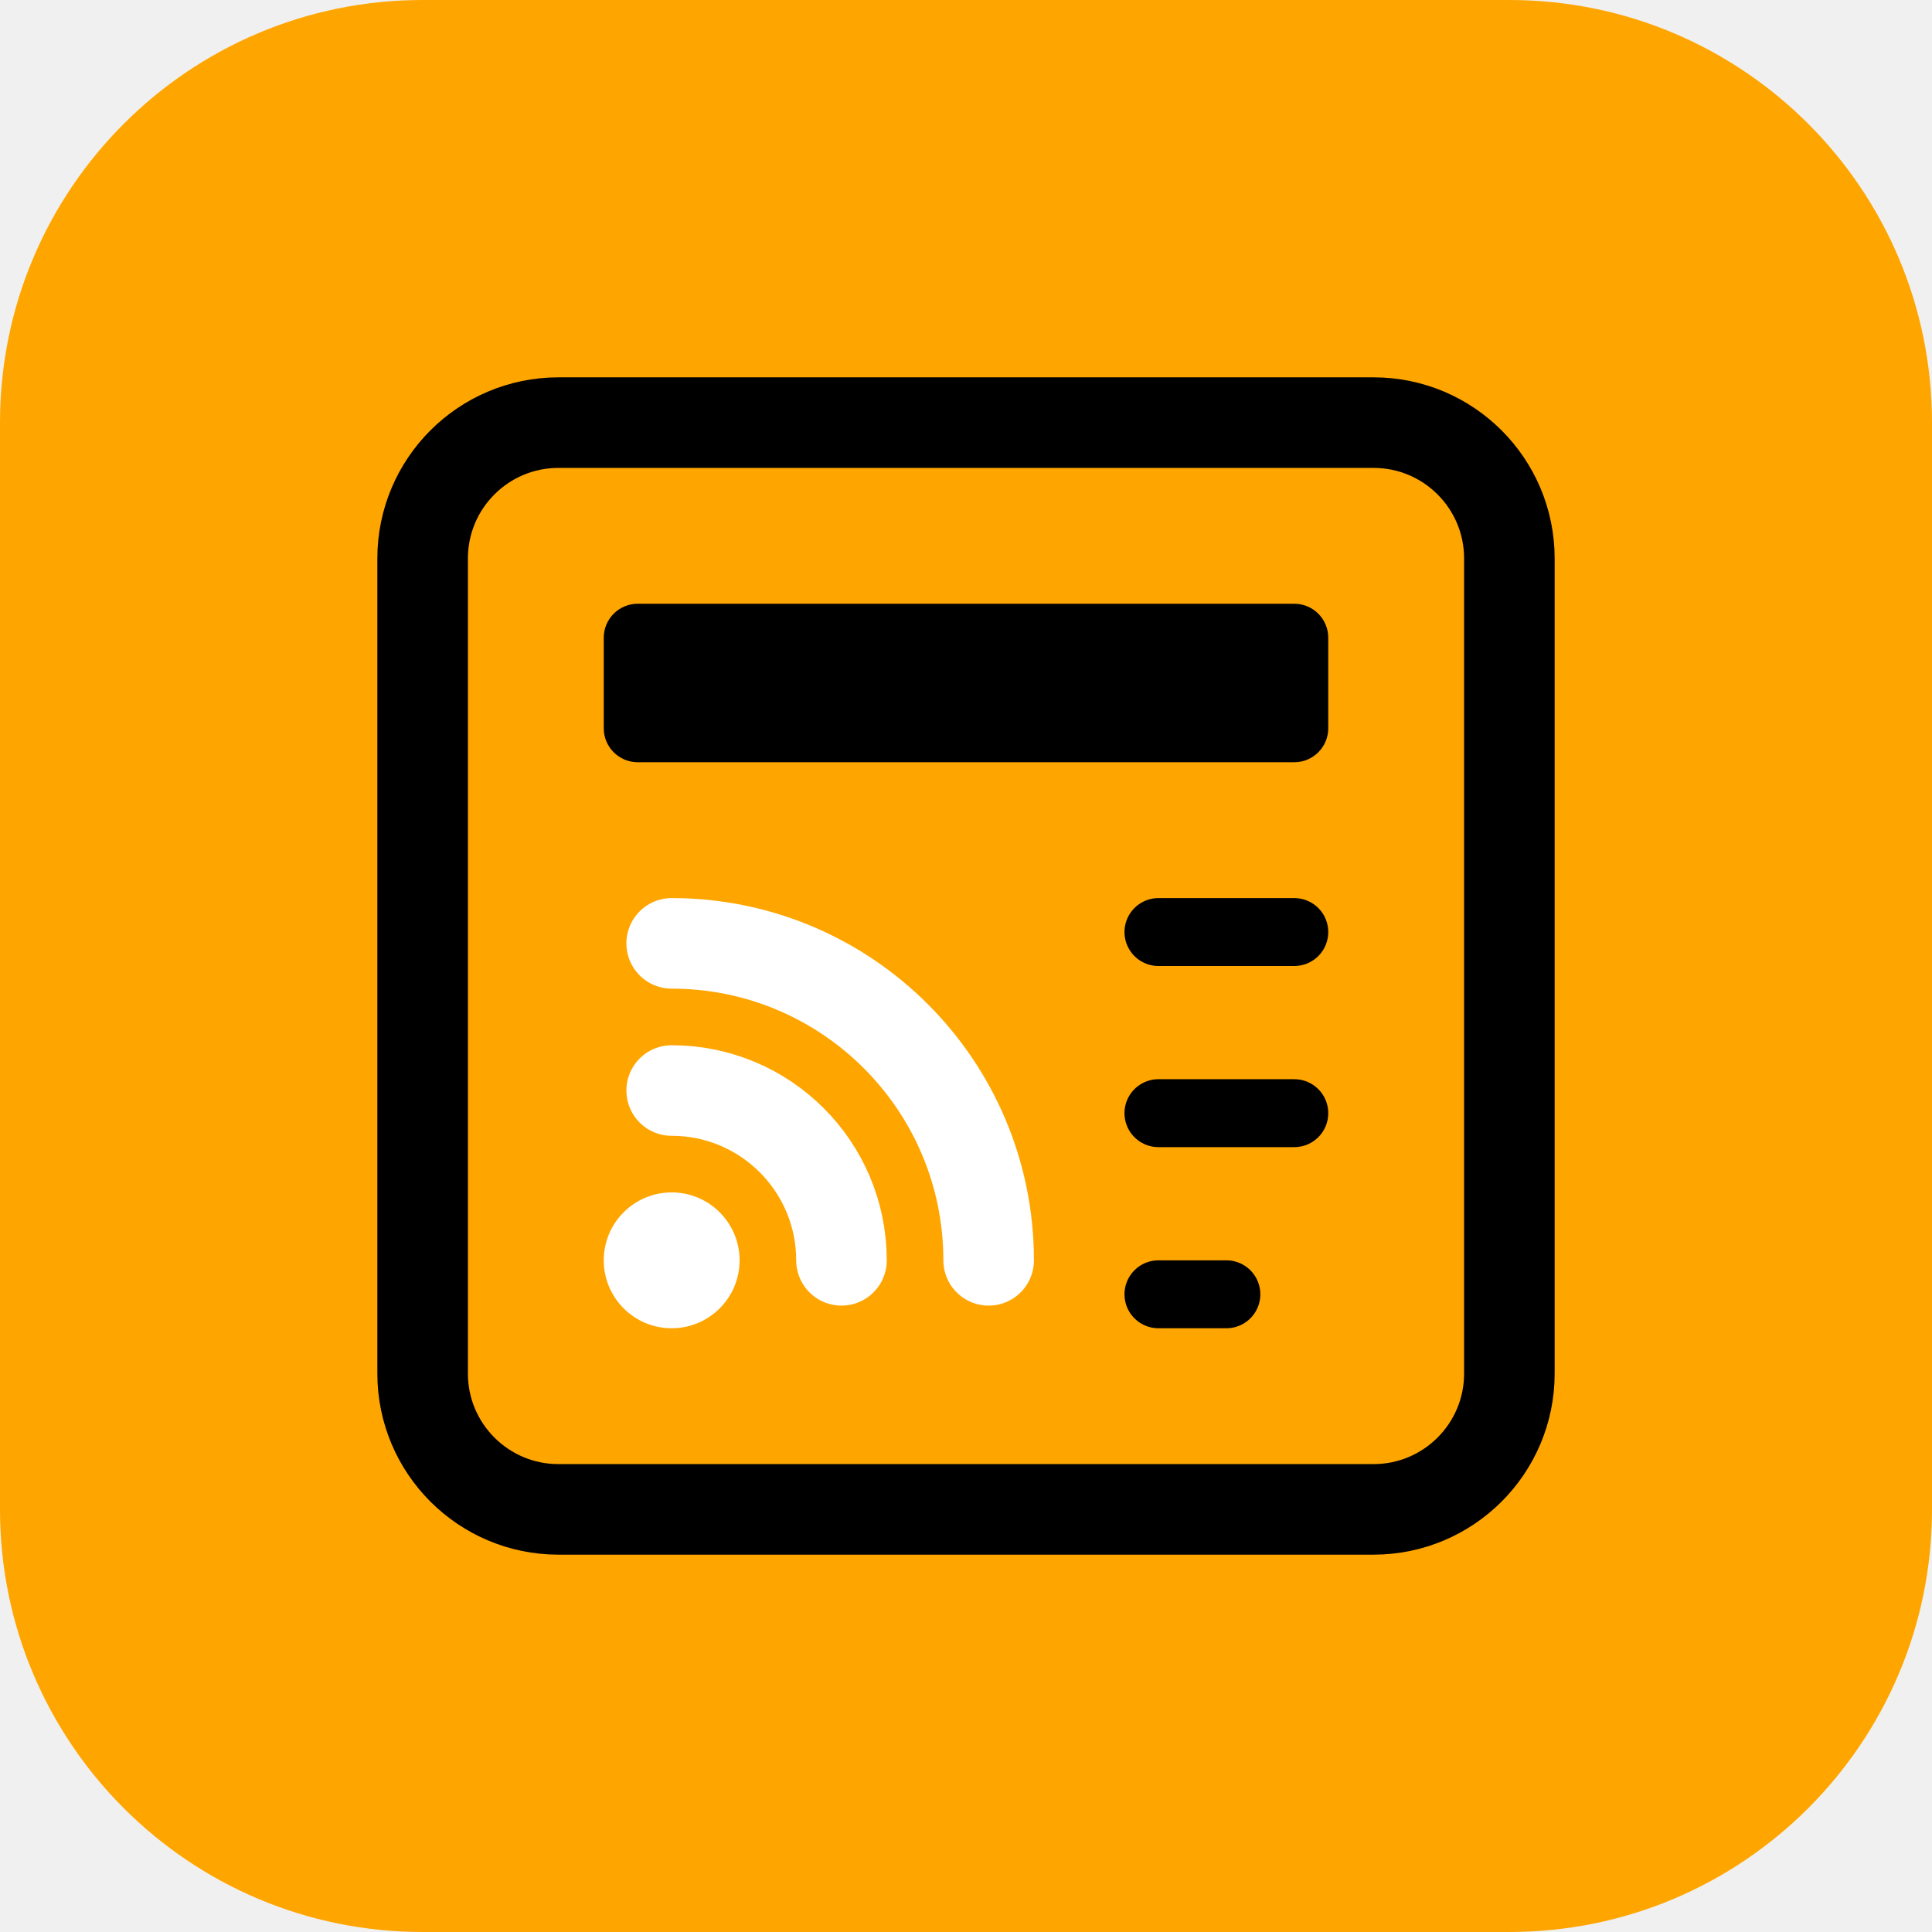
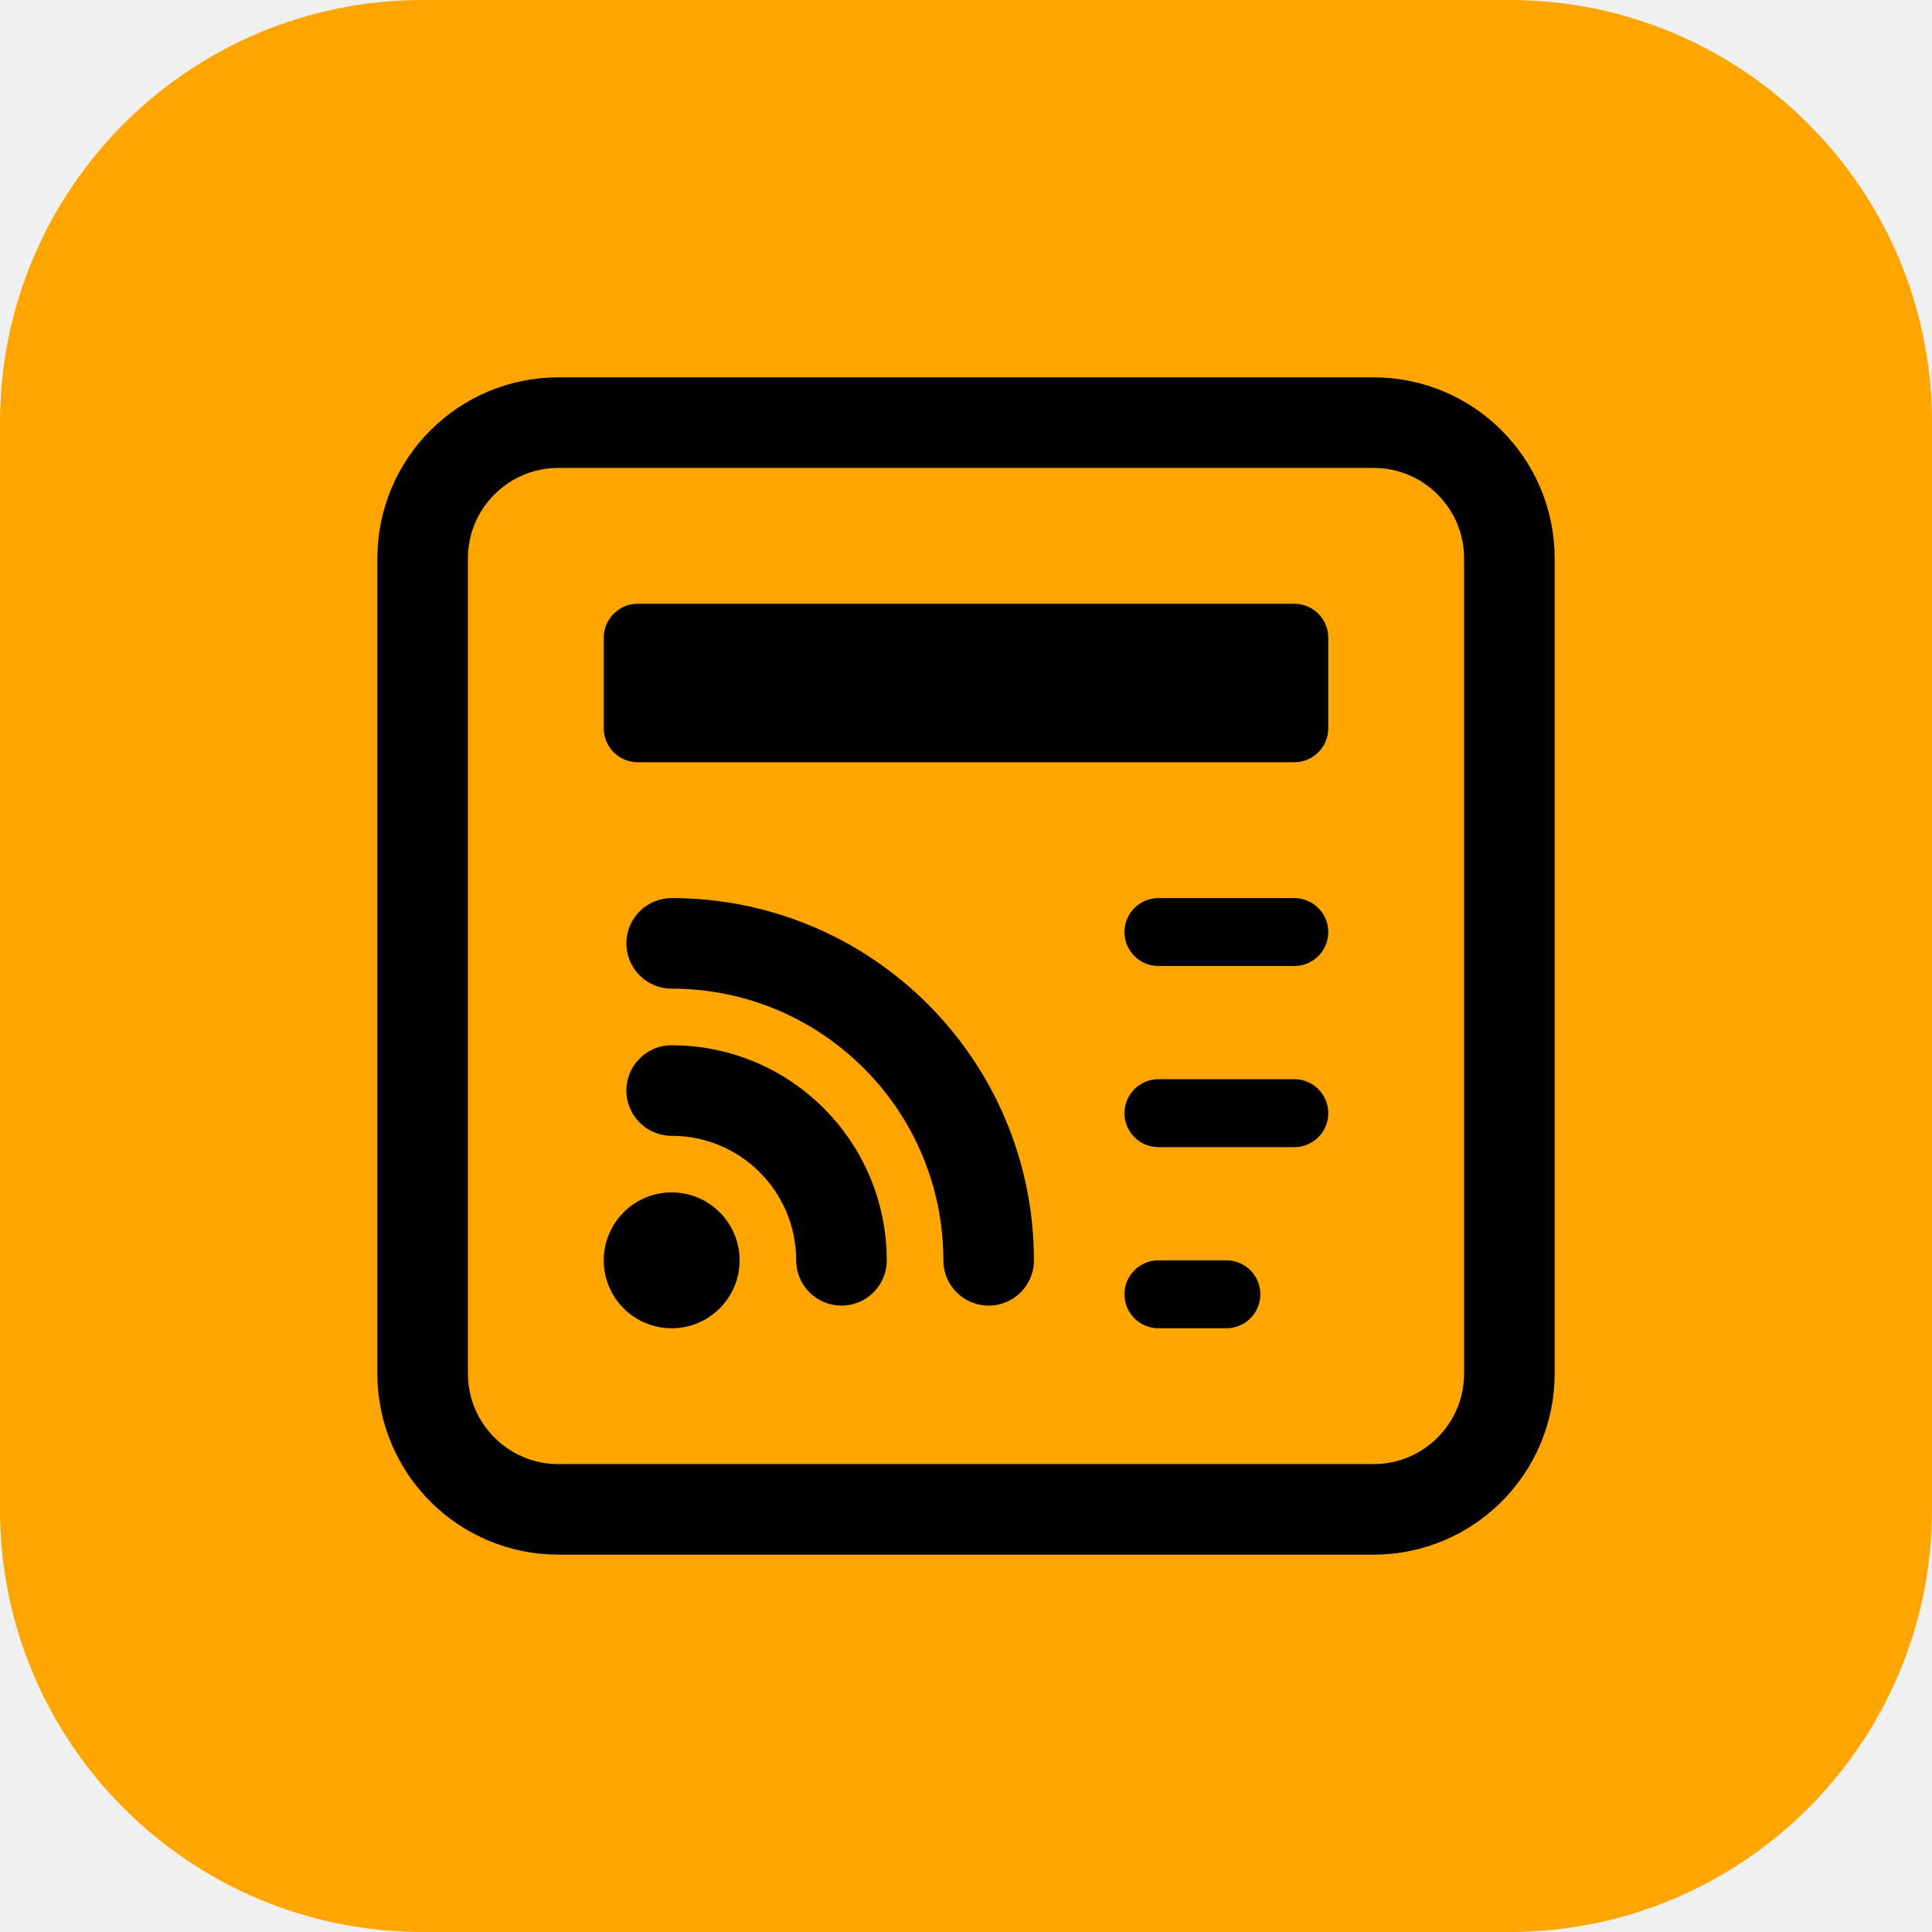
<svg xmlns="http://www.w3.org/2000/svg" viewBox="0 0 64 64" fill="none" stroke-linecap="round" stroke-linejoin="round">
  <rect width="64" height="64" rx="14" fill="#FFA500" />
-   <g transform="translate(8 8) scale(.75)">
-     <rect x="8" y="8" width="48" height="48" rx="6" stroke="#000000" stroke-width="4" />
-     <rect x="16" y="16" width="32" height="7" rx="1.5" fill="#000000" />
-     <path d="M40.5 30.5H46.5M40.5 38.5H46.5M40.5 46.5H43.5" stroke="#000000" stroke-width="3" />
-     <path d="M19 37.5A7.5 7.5 0 0 1 26.5 45" stroke="#FFFFFF" stroke-width="4" />
-     <path d="M19 31A14 14 0 0 1 33 45" stroke="#FFFFFF" stroke-width="4" />
-     <circle cx="19" cy="45" r="3" fill="#FFFFFF" />
+   <g transform="translate(8 8) scale(.75)" stroke="#000000">
+     <rect x="8" y="8" width="48" height="48" rx="6" stroke-width="4" />
+     <rect x="16" y="16" width="32" height="7" rx="1.5" fill="#000000" stroke="none" />
+     <path d="M40.5 30.5H46.5M40.5 38.5H46.5M40.5 46.5H43.5" stroke-width="3" />
+     <path d="M19 37.5A7.5 7.5 0 0 1 26.5 45M19 31A14 14 0 0 1 33 45" stroke-width="4" />
+     <circle cx="19" cy="45" r="3" fill="#000000" stroke="none" />
  </g>
</svg>
